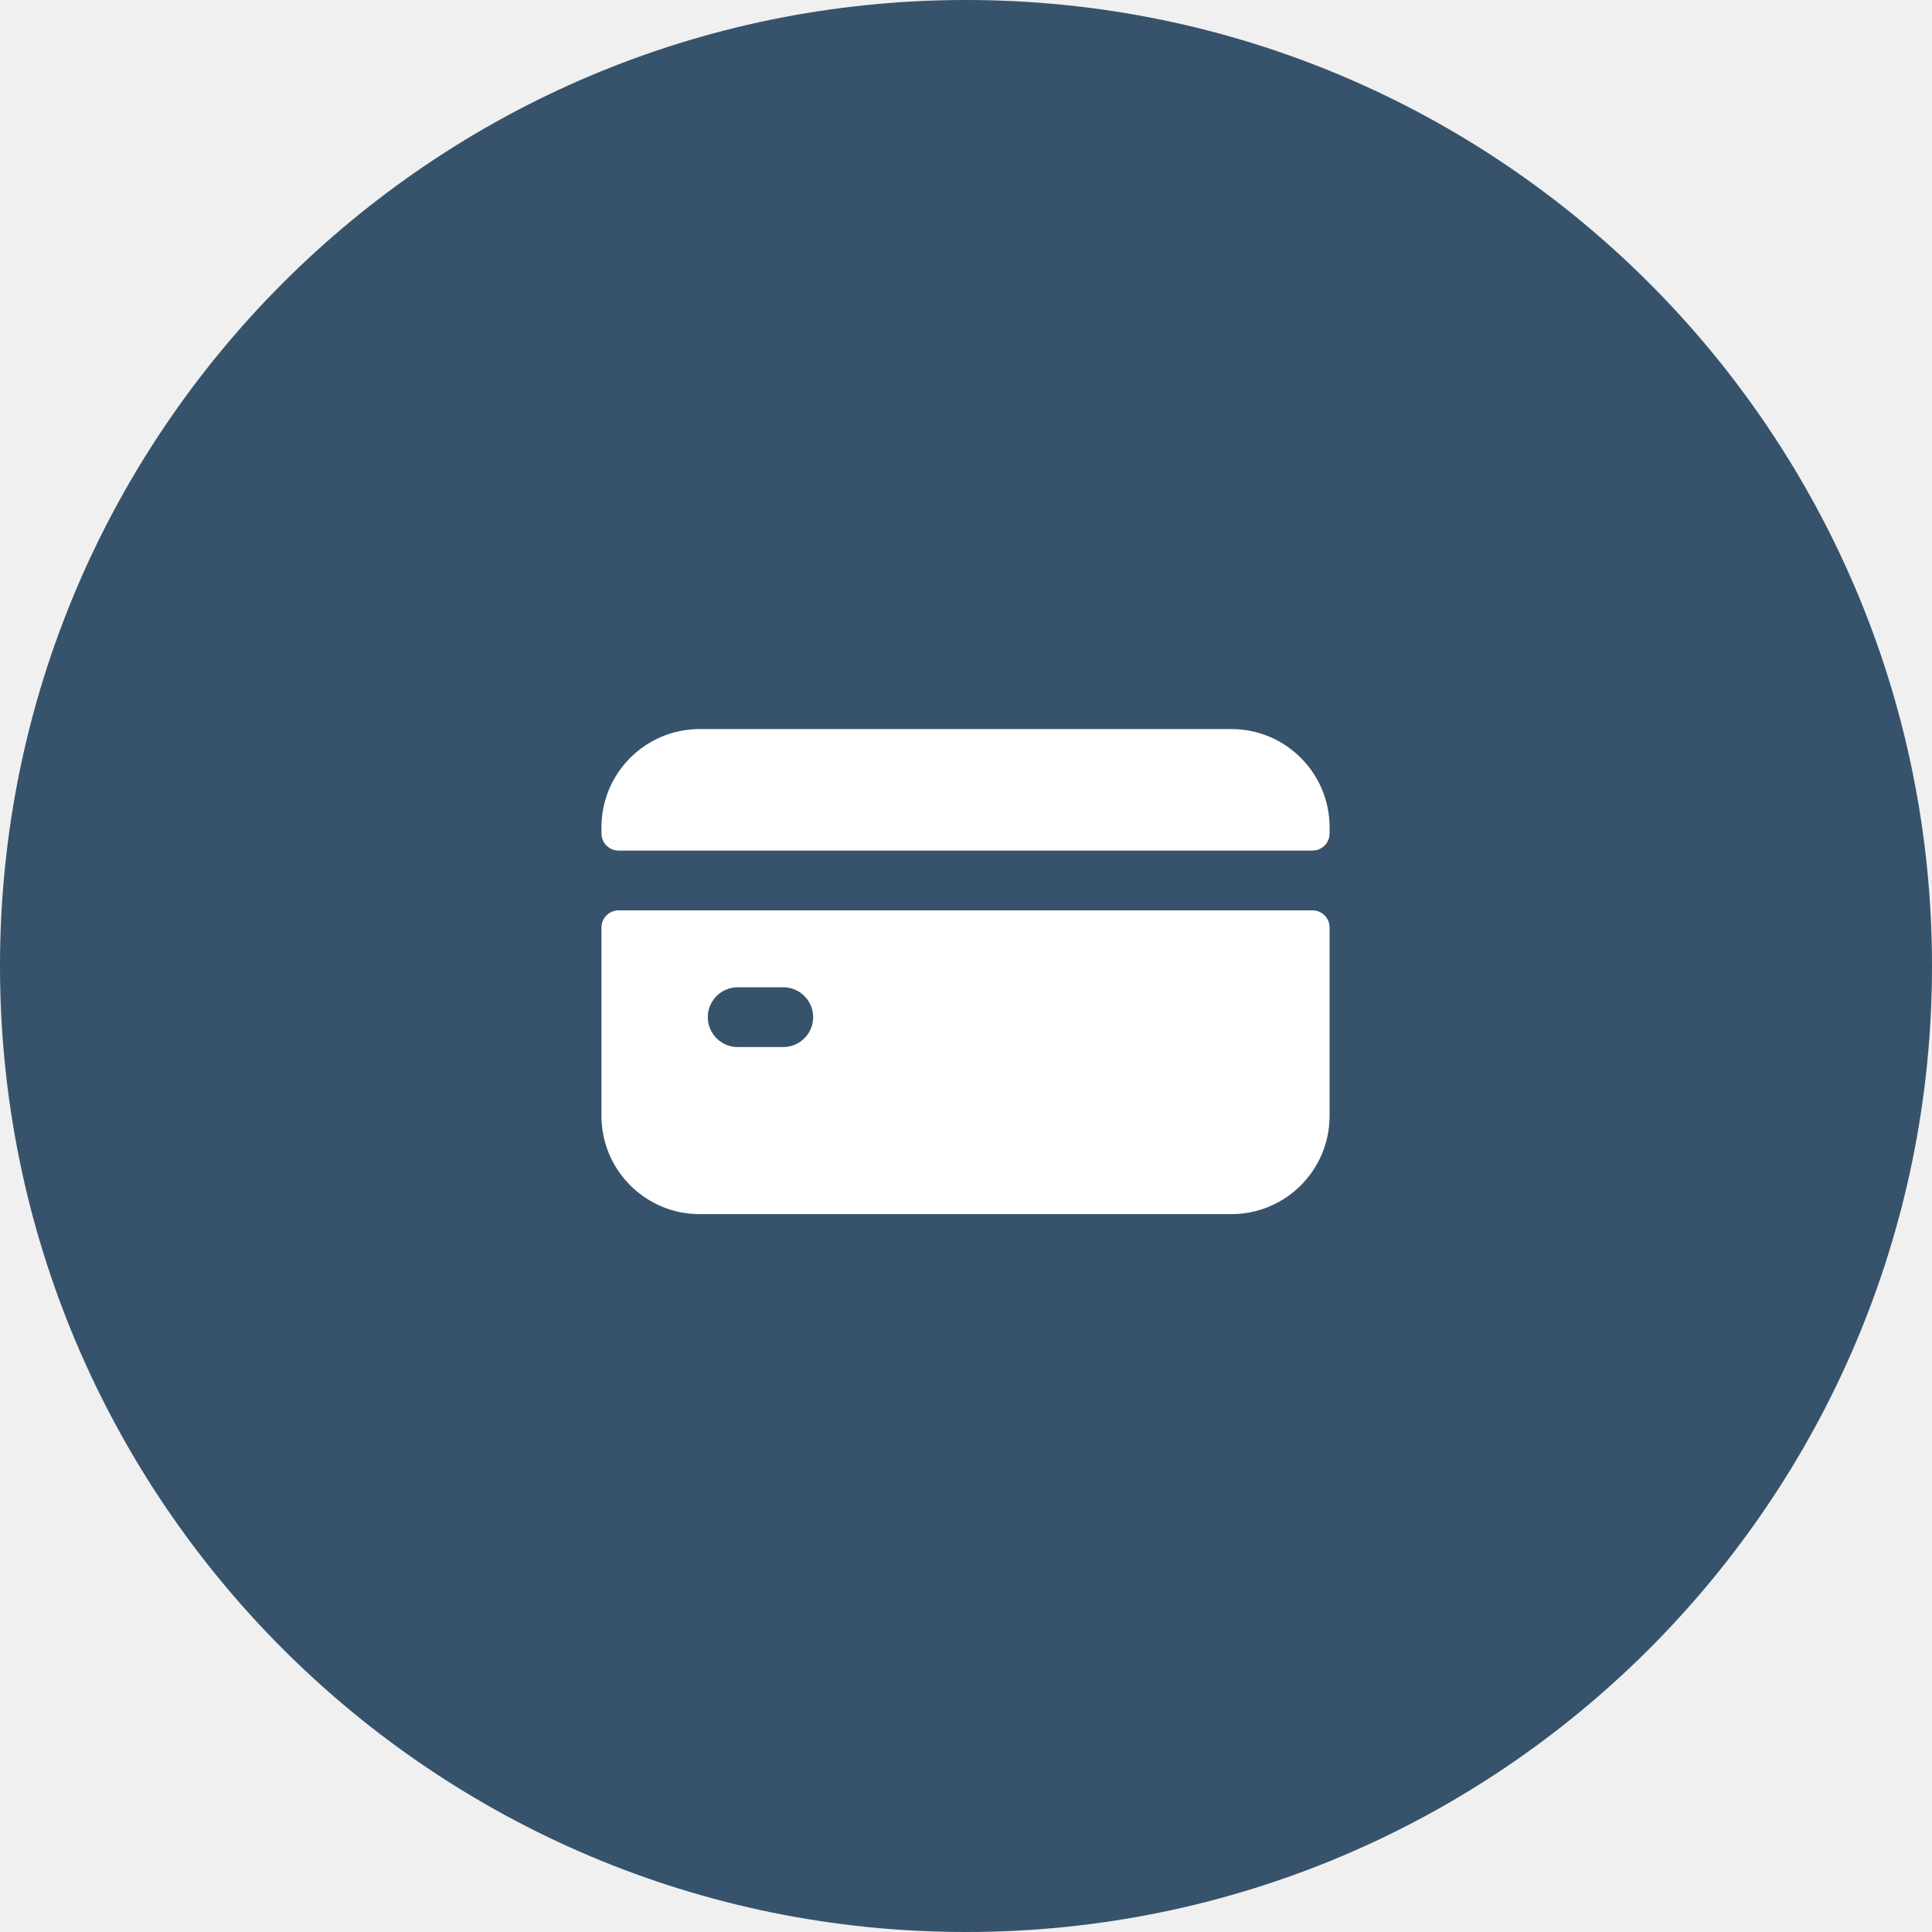
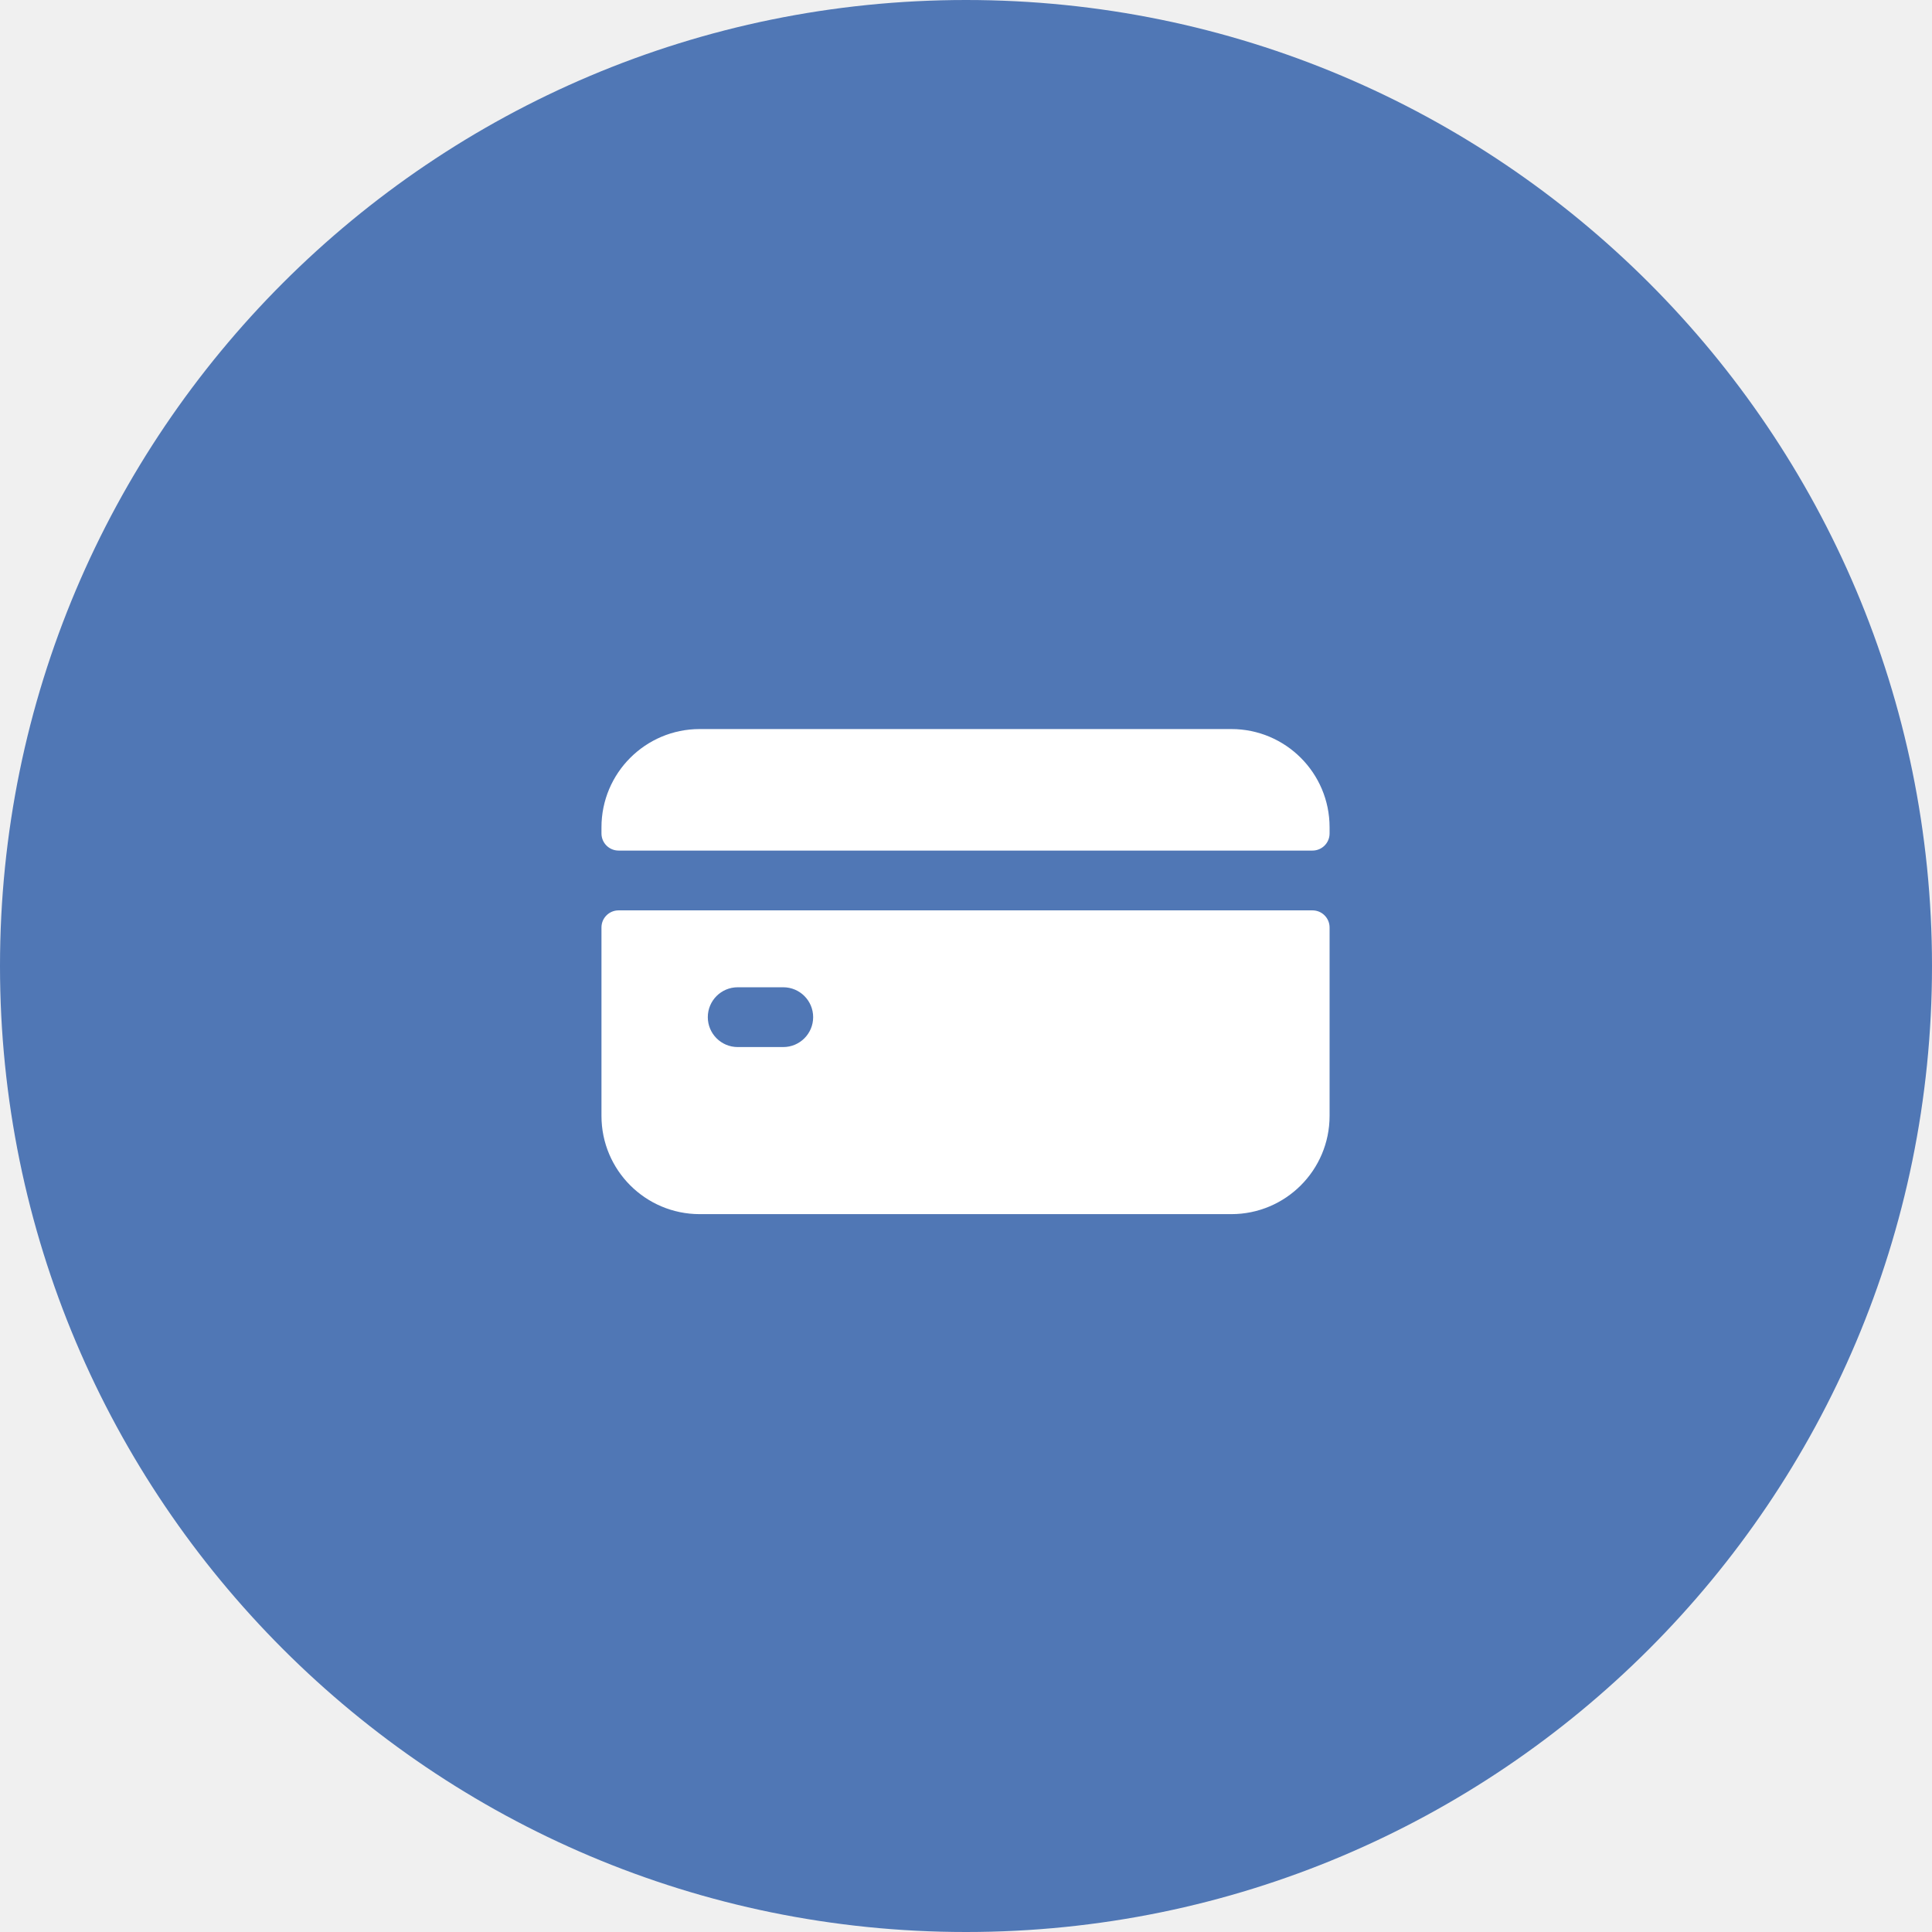
<svg xmlns="http://www.w3.org/2000/svg" xmlns:xlink="http://www.w3.org/1999/xlink" width="106" height="106">
  <defs>
    <circle id="a" cx="53" cy="53" r="53" />
  </defs>
  <g fill="none" fill-rule="evenodd">
-     <use fill="#36536B" xlink:href="#a" />
+     <use fill="#5077B5" xlink:href="#a" />
    <path d="M72.01 49.948c.518 0 .938.42.938.937v10.339a5.39 5.39 0 01-5.39 5.39H38.39A5.39 5.39 0 0133 61.225V50.885c0-.517.42-.937.938-.937zm-29.036 4.219h-2.5a1.64 1.64 0 100 3.28h2.5a1.64 1.64 0 100-3.28zM67.557 40a5.39 5.39 0 015.391 5.39v.34c0 .517-.42.937-.938.937H33.937a.938.938 0 01-.937-.938v-.338A5.39 5.39 0 0138.39 40z" fill="#FFF" fill-rule="nonzero" />
  </g>
</svg>
